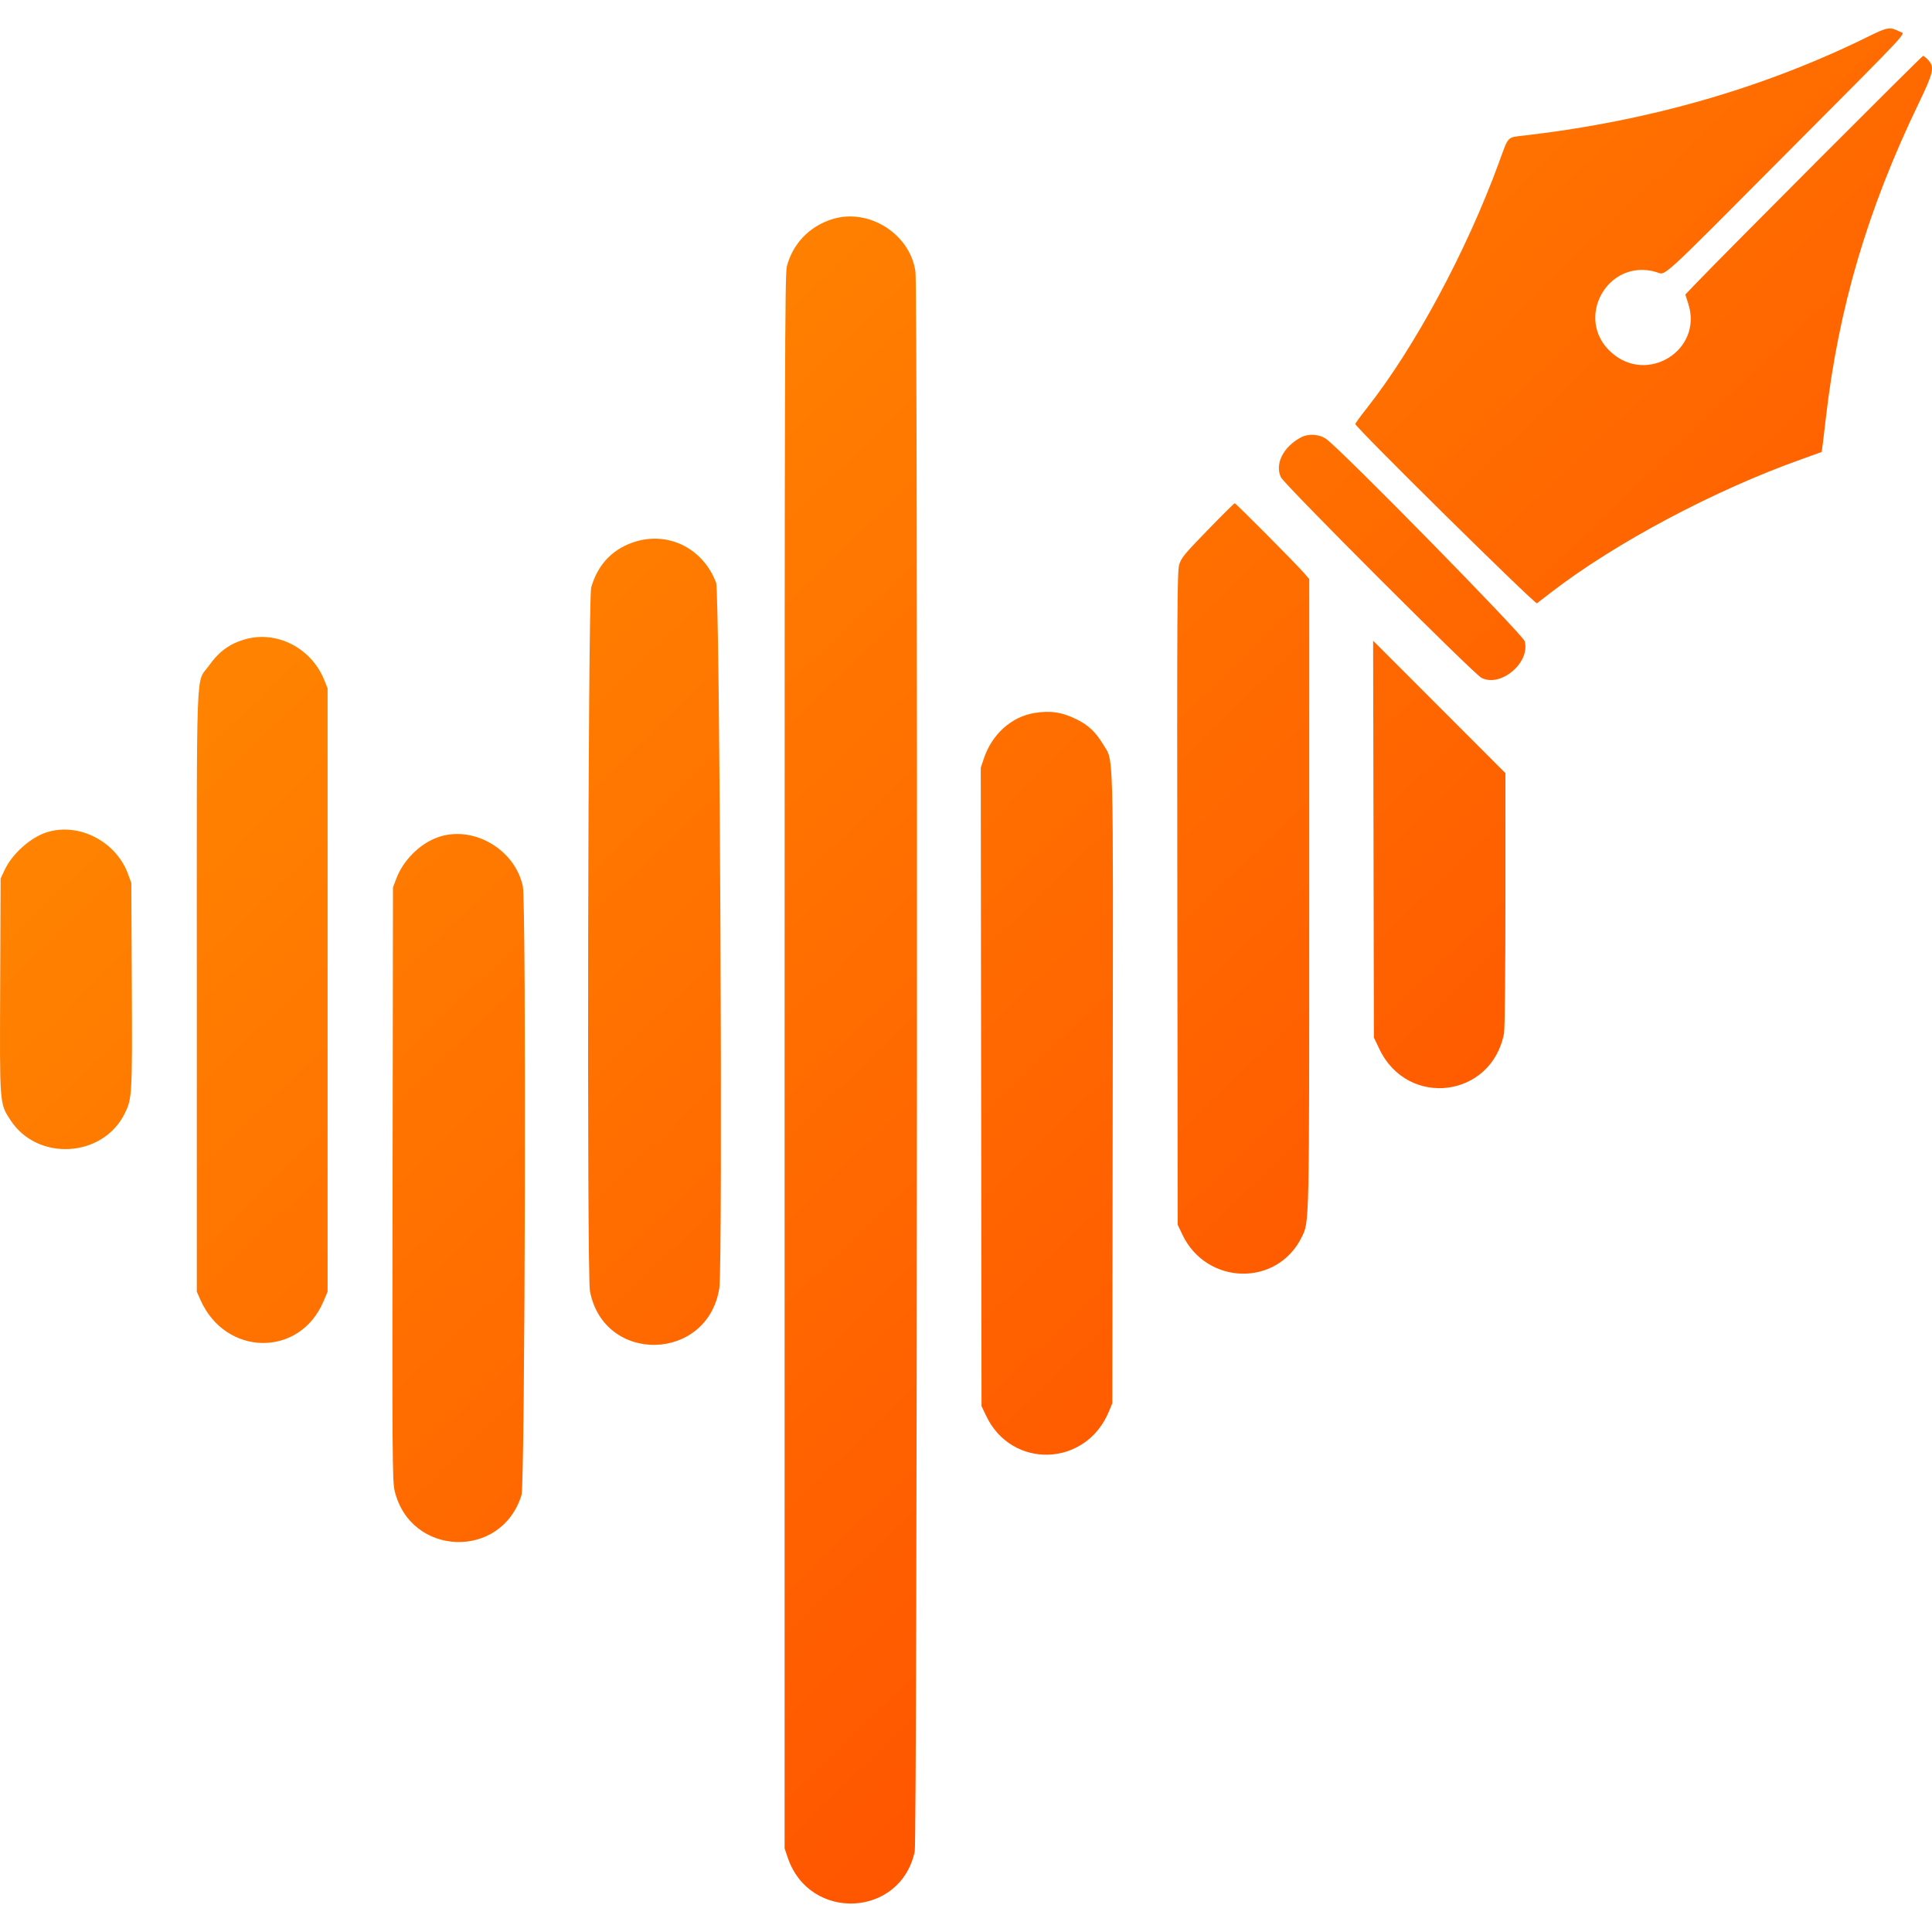
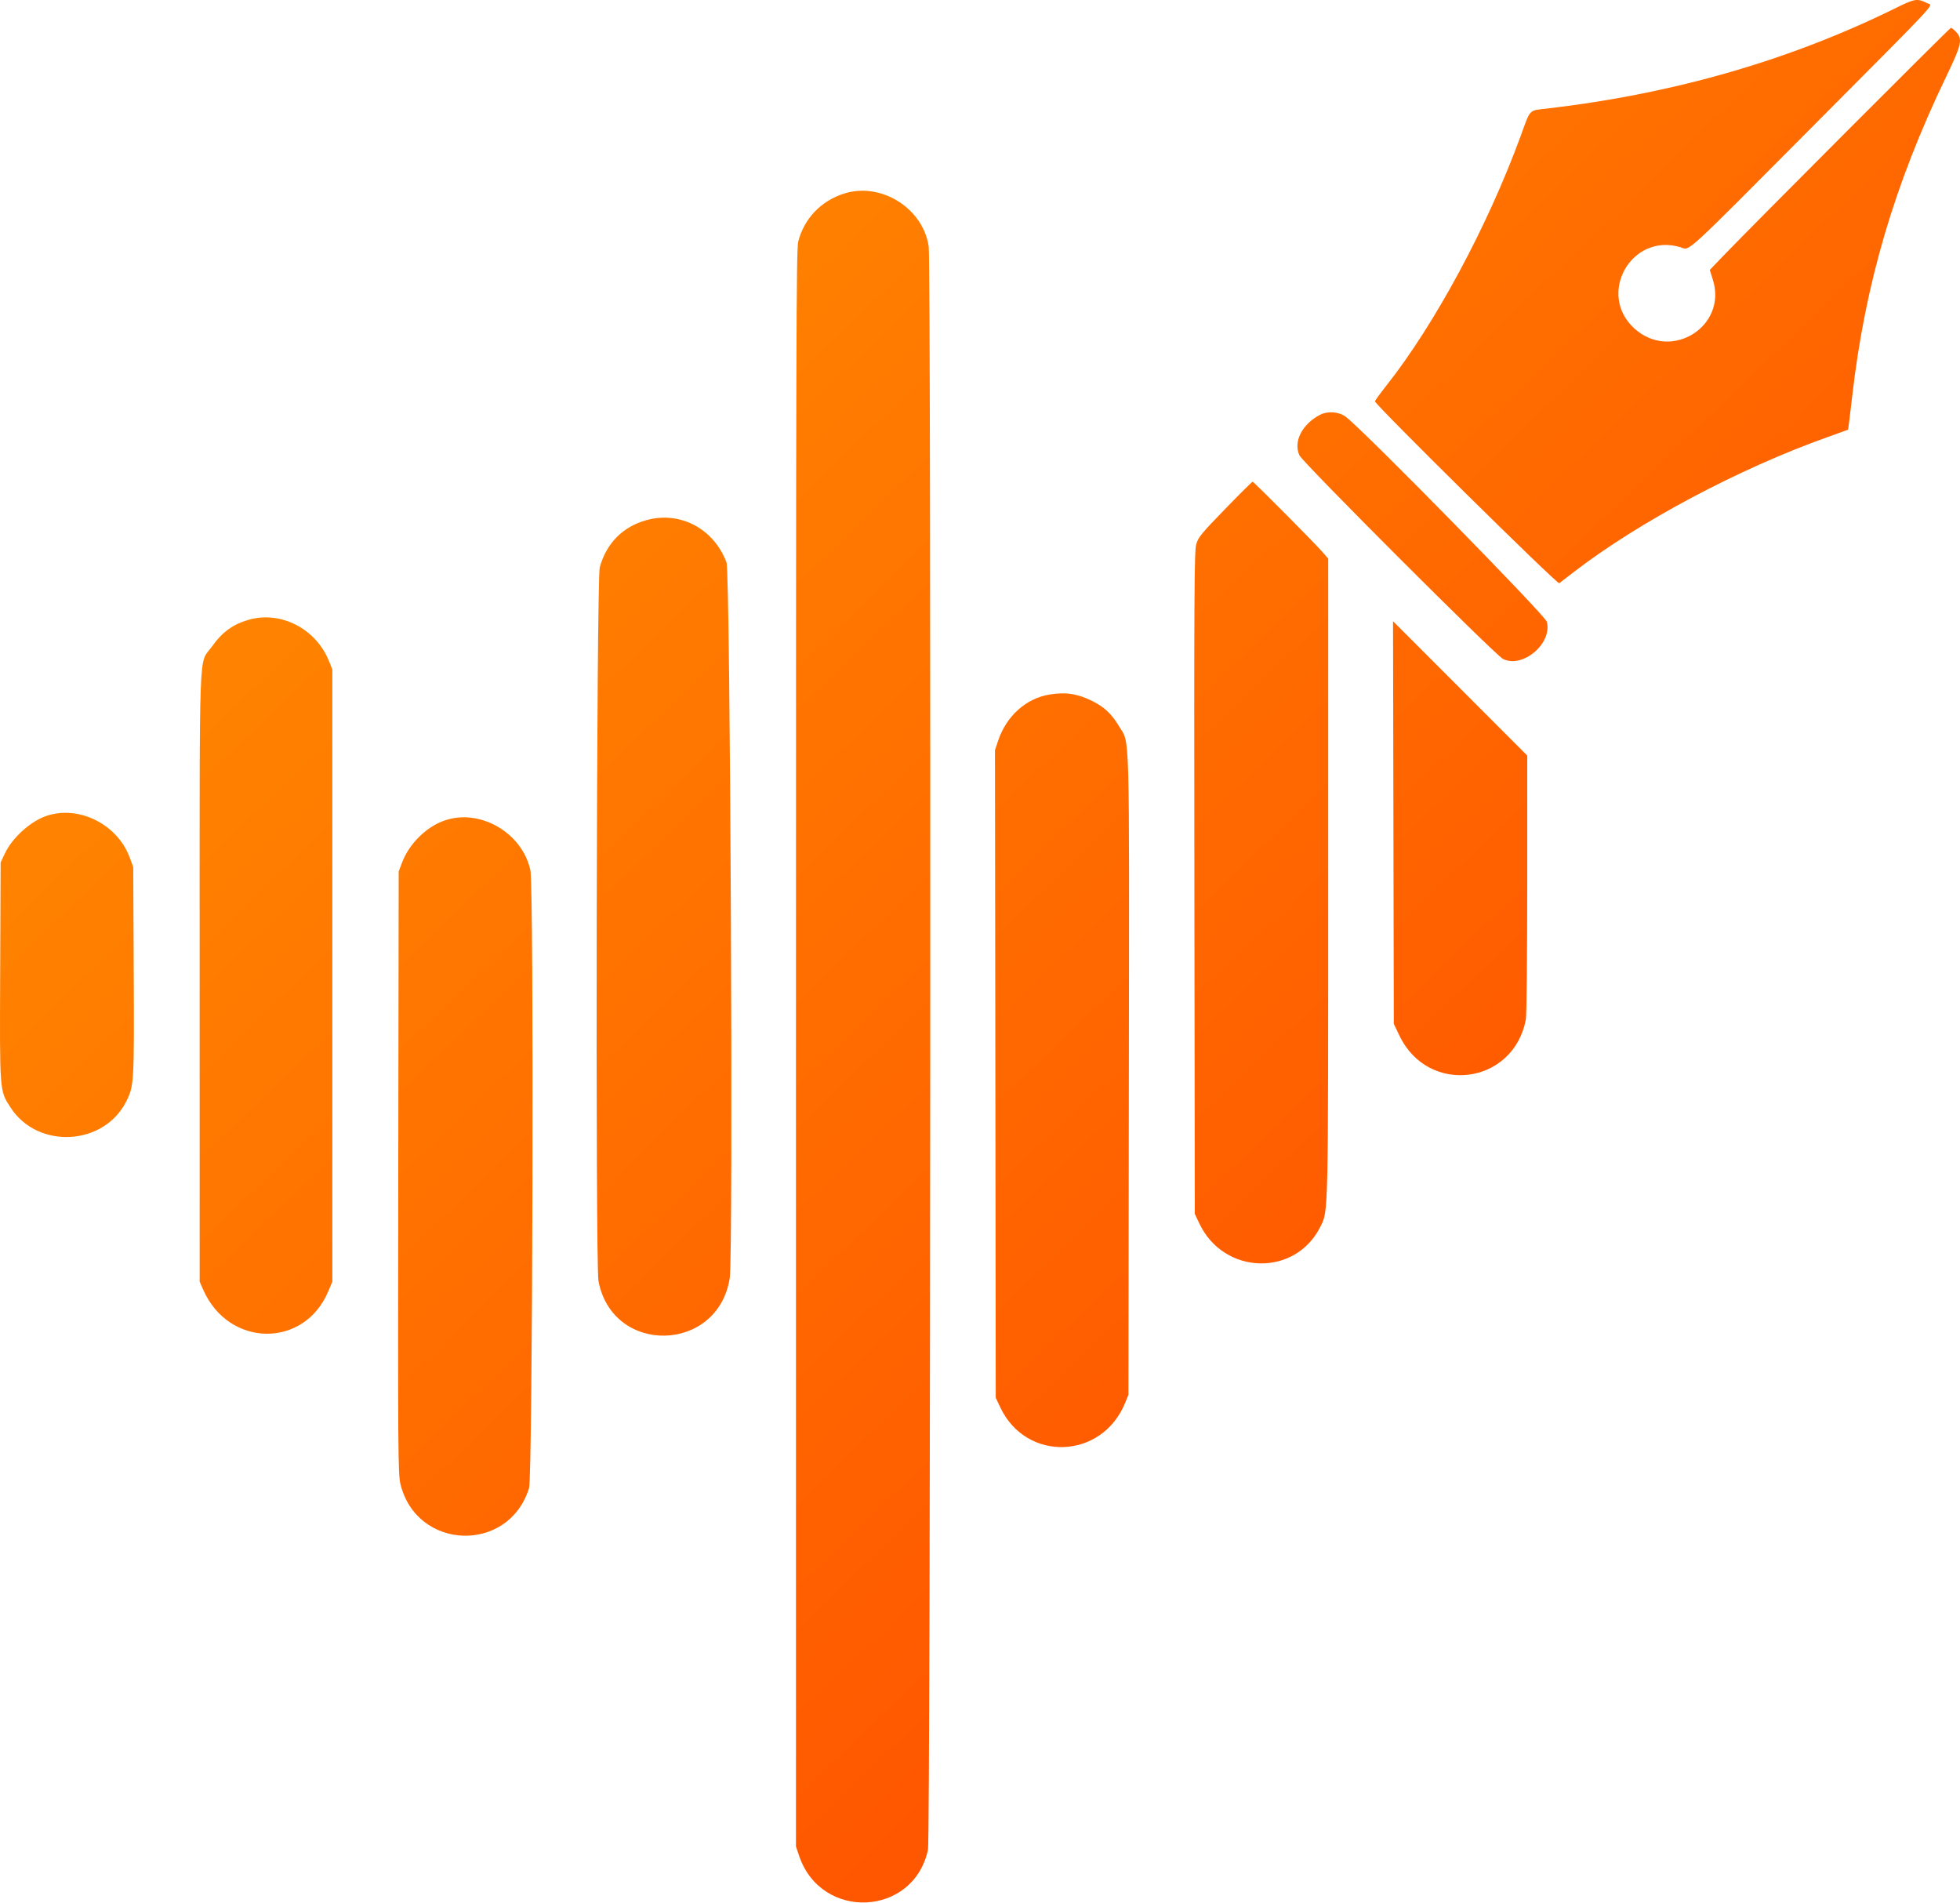
- <svg xmlns="http://www.w3.org/2000/svg" width="256" height="256" viewBox="0 0 253.896 246.416" version="1.1">
+ <svg xmlns="http://www.w3.org/2000/svg" id="svg" width="253.896" height="246.416" viewBox="0 0 253.896 246.416" version="1.1" aria-label="Scriberr Icon">
  <defs>
-     <linearGradient id="gradient" x1="0%" y1="0%" x2="100%" y2="100%">
+     <linearGradient id="dynamicGradient" x1="0%" y1="0%" x2="100%" y2="100%">
      <stop offset="0%" stop-color="#FF9800" />
      <stop offset="100%" stop-color="#FF3D00" />
    </linearGradient>
  </defs>
-   <g transform="translate(-73.25743,-79.98822)">
-     <path d="m 318.983,80.955 c -13.763,6.805 -28.773,11.147 -45.217,13.081 -2.543,0.299 -2.199,-0.053 -3.543,3.62 -4.25,11.616 -11.092,24.328 -17.363,32.259 -0.821,1.039 -1.493,1.963 -1.493,2.055 0,0.421 23.632,23.743 23.872,23.56 0.137,-0.105 0.996,-0.766 1.909,-1.469 8.432,-6.49 21.439,-13.404 32.846,-17.458 1.432,-0.509 2.626,-0.94 2.654,-0.959 0.028,-0.019 0.27,-1.961 0.539,-4.314 1.665,-14.568 5.475,-27.51 12.215,-41.497 1.961,-4.069 2.115,-4.772 1.25,-5.704 -0.273,-0.294 -0.576,-0.535 -0.673,-0.535 -0.159,0 -26.112,26 -29.738,29.791 l -1.5,1.569 0.398,1.263 c 1.902,6.041 -5.395,10.605 -10.138,6.341 -4.94,-4.442 -0.431,-12.466 5.929,-10.552 1.306,0.393 0.021,1.566 17.17,-15.671 16.894,-16.981 15.561,-15.547 14.813,-15.929 -1.266,-0.647 -1.605,-0.6 -3.93,0.549 m -136.405,24.11 c -2.973,0.95 -5.144,3.224 -5.919,6.201 -0.257,0.988 -0.292,13.384 -0.292,104.504 v 103.383 l 0.406,1.204 c 2.853,8.47 14.853,7.895 16.696,-0.8 0.329,-1.553 0.419,-205.363 0.092,-207.628 -0.721,-4.985 -6.184,-8.399 -10.983,-6.864 m 61.66,28.656 c -2.319,1.217 -3.472,3.494 -2.653,5.244 0.445,0.952 25.347,25.854 26.367,26.368 2.542,1.279 6.417,-2 5.681,-4.809 -0.222,-0.847 -23.8,-24.881 -26.055,-26.559 -0.887,-0.66 -2.343,-0.766 -3.34,-0.244 m -12.288,12.204 c -3.055,3.147 -3.472,3.655 -3.731,4.548 -0.257,0.882 -0.287,6.282 -0.242,43.87 l 0.05,42.864 0.603,1.27 c 3.181,6.699 12.464,6.911 15.688,0.357 1.015,-2.062 0.992,-1.017 0.993,-45.035 l 0.002,-41.454 -0.72,-0.831 c -1.039,-1.2 -8.921,-9.131 -9.074,-9.131 -0.071,0 -1.677,1.594 -3.569,3.542 m -74.941,1.429 c -3.075,0.848 -5.192,2.985 -6.061,6.116 -0.423,1.527 -0.579,90.252 -0.163,92.45 1.831,9.652 15.501,9.321 17.005,-0.412 0.468,-3.028 0.066,-91.365 -0.421,-92.669 -1.636,-4.372 -6.006,-6.686 -10.36,-5.485 m -51.495,12.897 c -2.064,0.581 -3.477,1.606 -4.803,3.482 -1.749,2.474 -1.59,-1.813 -1.59,42.81 v 39.453 l 0.475,1.074 c 3.298,7.454 13.044,7.585 16.165,0.218 l 0.548,-1.292 v -39.648 -39.649 l -0.452,-1.118 c -1.68,-4.159 -6.21,-6.493 -10.343,-5.33 m 148.245,26.272 0.05,26.075 0.725,1.519 c 3.725,7.8 14.77,6.4 16.378,-2.077 0.103,-0.547 0.182,-8.11 0.182,-17.575 V 177.85 l -8.693,-8.701 -8.692,-8.7 0.05,26.074 m -44.571,-16.574 c -3.024,0.501 -5.573,2.797 -6.636,5.978 l -0.407,1.22 0.051,41.944 0.05,41.944 0.603,1.27 c 3.367,7.09 13.152,6.732 16.147,-0.591 l 0.438,-1.069 0.054,-41.309 c 0.06,-45.926 0.143,-42.923 -1.246,-45.24 -0.984,-1.64 -1.933,-2.539 -3.496,-3.311 -1.936,-0.956 -3.454,-1.185 -5.558,-0.836 M 79.395,185.625 c -2.116,0.671 -4.539,2.837 -5.522,4.937 l -0.533,1.137 -0.059,14.063 c -0.066,15.787 -0.092,15.455 1.339,17.669 3.543,5.481 12.166,4.981 15.039,-0.872 0.963,-1.963 0.988,-2.416 0.921,-16.84 l -0.063,-13.434 -0.454,-1.226 c -1.579,-4.266 -6.48,-6.762 -10.668,-5.434 m 51.315,0.686 c -2.325,0.861 -4.468,3.013 -5.365,5.388 l -0.443,1.172 -0.054,38.965 c -0.05,35.906 -0.029,39.072 0.273,40.332 2.078,8.672 14.039,9.076 16.669,0.563 0.473,-1.532 0.643,-77.807 0.178,-79.997 -1.049,-4.937 -6.645,-8.13 -11.258,-6.423" fill="url(#gradient)" fill-rule="evenodd" />
+   <g id="svgg" transform="translate(-73.25743,-79.98822)">
+     <path id="path0" d="m 318.983,80.955 c -13.763,6.805 -28.773,11.147 -45.217,13.081 -2.543,0.299 -2.199,-0.053 -3.543,3.62 -4.25,11.616 -11.092,24.328 -17.363,32.259 -0.821,1.039 -1.493,1.963 -1.493,2.055 0,0.421 23.632,23.743 23.872,23.56 0.137,-0.105 0.996,-0.766 1.909,-1.469 8.432,-6.49 21.439,-13.404 32.846,-17.458 1.432,-0.509 2.626,-0.94 2.654,-0.959 0.028,-0.019 0.27,-1.961 0.539,-4.314 1.665,-14.568 5.475,-27.51 12.215,-41.497 1.961,-4.069 2.115,-4.772 1.25,-5.704 -0.273,-0.294 -0.576,-0.535 -0.673,-0.535 -0.159,0 -26.112,26 -29.738,29.791 l -1.5,1.569 0.398,1.263 c 1.902,6.041 -5.395,10.605 -10.138,6.341 -4.94,-4.442 -0.431,-12.466 5.929,-10.552 1.306,0.393 0.021,1.566 17.17,-15.671 16.894,-16.981 15.561,-15.547 14.813,-15.929 -1.266,-0.647 -1.605,-0.6 -3.93,0.549 m -136.405,24.11 c -2.973,0.95 -5.144,3.224 -5.919,6.201 -0.257,0.988 -0.292,13.384 -0.292,104.504 v 103.383 l 0.406,1.204 c 2.853,8.47 14.853,7.895 16.696,-0.8 0.329,-1.553 0.419,-205.363 0.092,-207.628 -0.721,-4.985 -6.184,-8.399 -10.983,-6.864 m 61.66,28.656 c -2.319,1.217 -3.472,3.494 -2.653,5.244 0.445,0.952 25.347,25.854 26.367,26.368 2.542,1.279 6.417,-2 5.681,-4.809 -0.222,-0.847 -23.8,-24.881 -26.055,-26.559 -0.887,-0.66 -2.343,-0.766 -3.34,-0.244 m -12.288,12.204 c -3.055,3.147 -3.472,3.655 -3.731,4.548 -0.257,0.882 -0.287,6.282 -0.242,43.87 l 0.05,42.864 0.603,1.27 c 3.181,6.699 12.464,6.911 15.688,0.357 1.015,-2.062 0.992,-1.017 0.993,-45.035 l 0.002,-41.454 -0.72,-0.831 c -1.039,-1.2 -8.921,-9.131 -9.074,-9.131 -0.071,0 -1.677,1.594 -3.569,3.542 m -74.941,1.429 c -3.075,0.848 -5.192,2.985 -6.061,6.116 -0.423,1.527 -0.579,90.252 -0.163,92.45 1.831,9.652 15.501,9.321 17.005,-0.412 0.468,-3.028 0.066,-91.365 -0.421,-92.669 -1.636,-4.372 -6.006,-6.686 -10.36,-5.485 m -51.495,12.897 c -2.064,0.581 -3.477,1.606 -4.803,3.482 -1.749,2.474 -1.59,-1.813 -1.59,42.81 v 39.453 l 0.475,1.074 c 3.298,7.454 13.044,7.585 16.165,0.218 l 0.548,-1.292 v -39.648 -39.649 l -0.452,-1.118 c -1.68,-4.159 -6.21,-6.493 -10.343,-5.33 m 148.245,26.272 0.05,26.075 0.725,1.519 c 3.725,7.8 14.77,6.4 16.378,-2.077 0.103,-0.547 0.182,-8.11 0.182,-17.575 V 177.85 l -8.693,-8.701 -8.692,-8.7 0.05,26.074 m -44.571,-16.574 c -3.024,0.501 -5.573,2.797 -6.636,5.978 l -0.407,1.22 0.051,41.944 0.05,41.944 0.603,1.27 c 3.367,7.09 13.152,6.732 16.147,-0.591 l 0.438,-1.069 0.054,-41.309 c 0.06,-45.926 0.143,-42.923 -1.246,-45.24 -0.984,-1.64 -1.933,-2.539 -3.496,-3.311 -1.936,-0.956 -3.454,-1.185 -5.558,-0.836 M 79.395,185.625 c -2.116,0.671 -4.539,2.837 -5.522,4.937 l -0.533,1.137 -0.059,14.063 c -0.066,15.787 -0.092,15.455 1.339,17.669 3.543,5.481 12.166,4.981 15.039,-0.872 0.963,-1.963 0.988,-2.416 0.921,-16.84 l -0.063,-13.434 -0.454,-1.226 c -1.579,-4.266 -6.48,-6.762 -10.668,-5.434 m 51.315,0.686 c -2.325,0.861 -4.468,3.013 -5.365,5.388 l -0.443,1.172 -0.054,38.965 c -0.05,35.906 -0.029,39.072 0.273,40.332 2.078,8.672 14.039,9.076 16.669,0.563 0.473,-1.532 0.643,-77.807 0.178,-79.997 -1.049,-4.937 -6.645,-8.13 -11.258,-6.423" stroke="none" fill="url(#dynamicGradient)" fill-rule="evenodd" />
  </g>
</svg>
